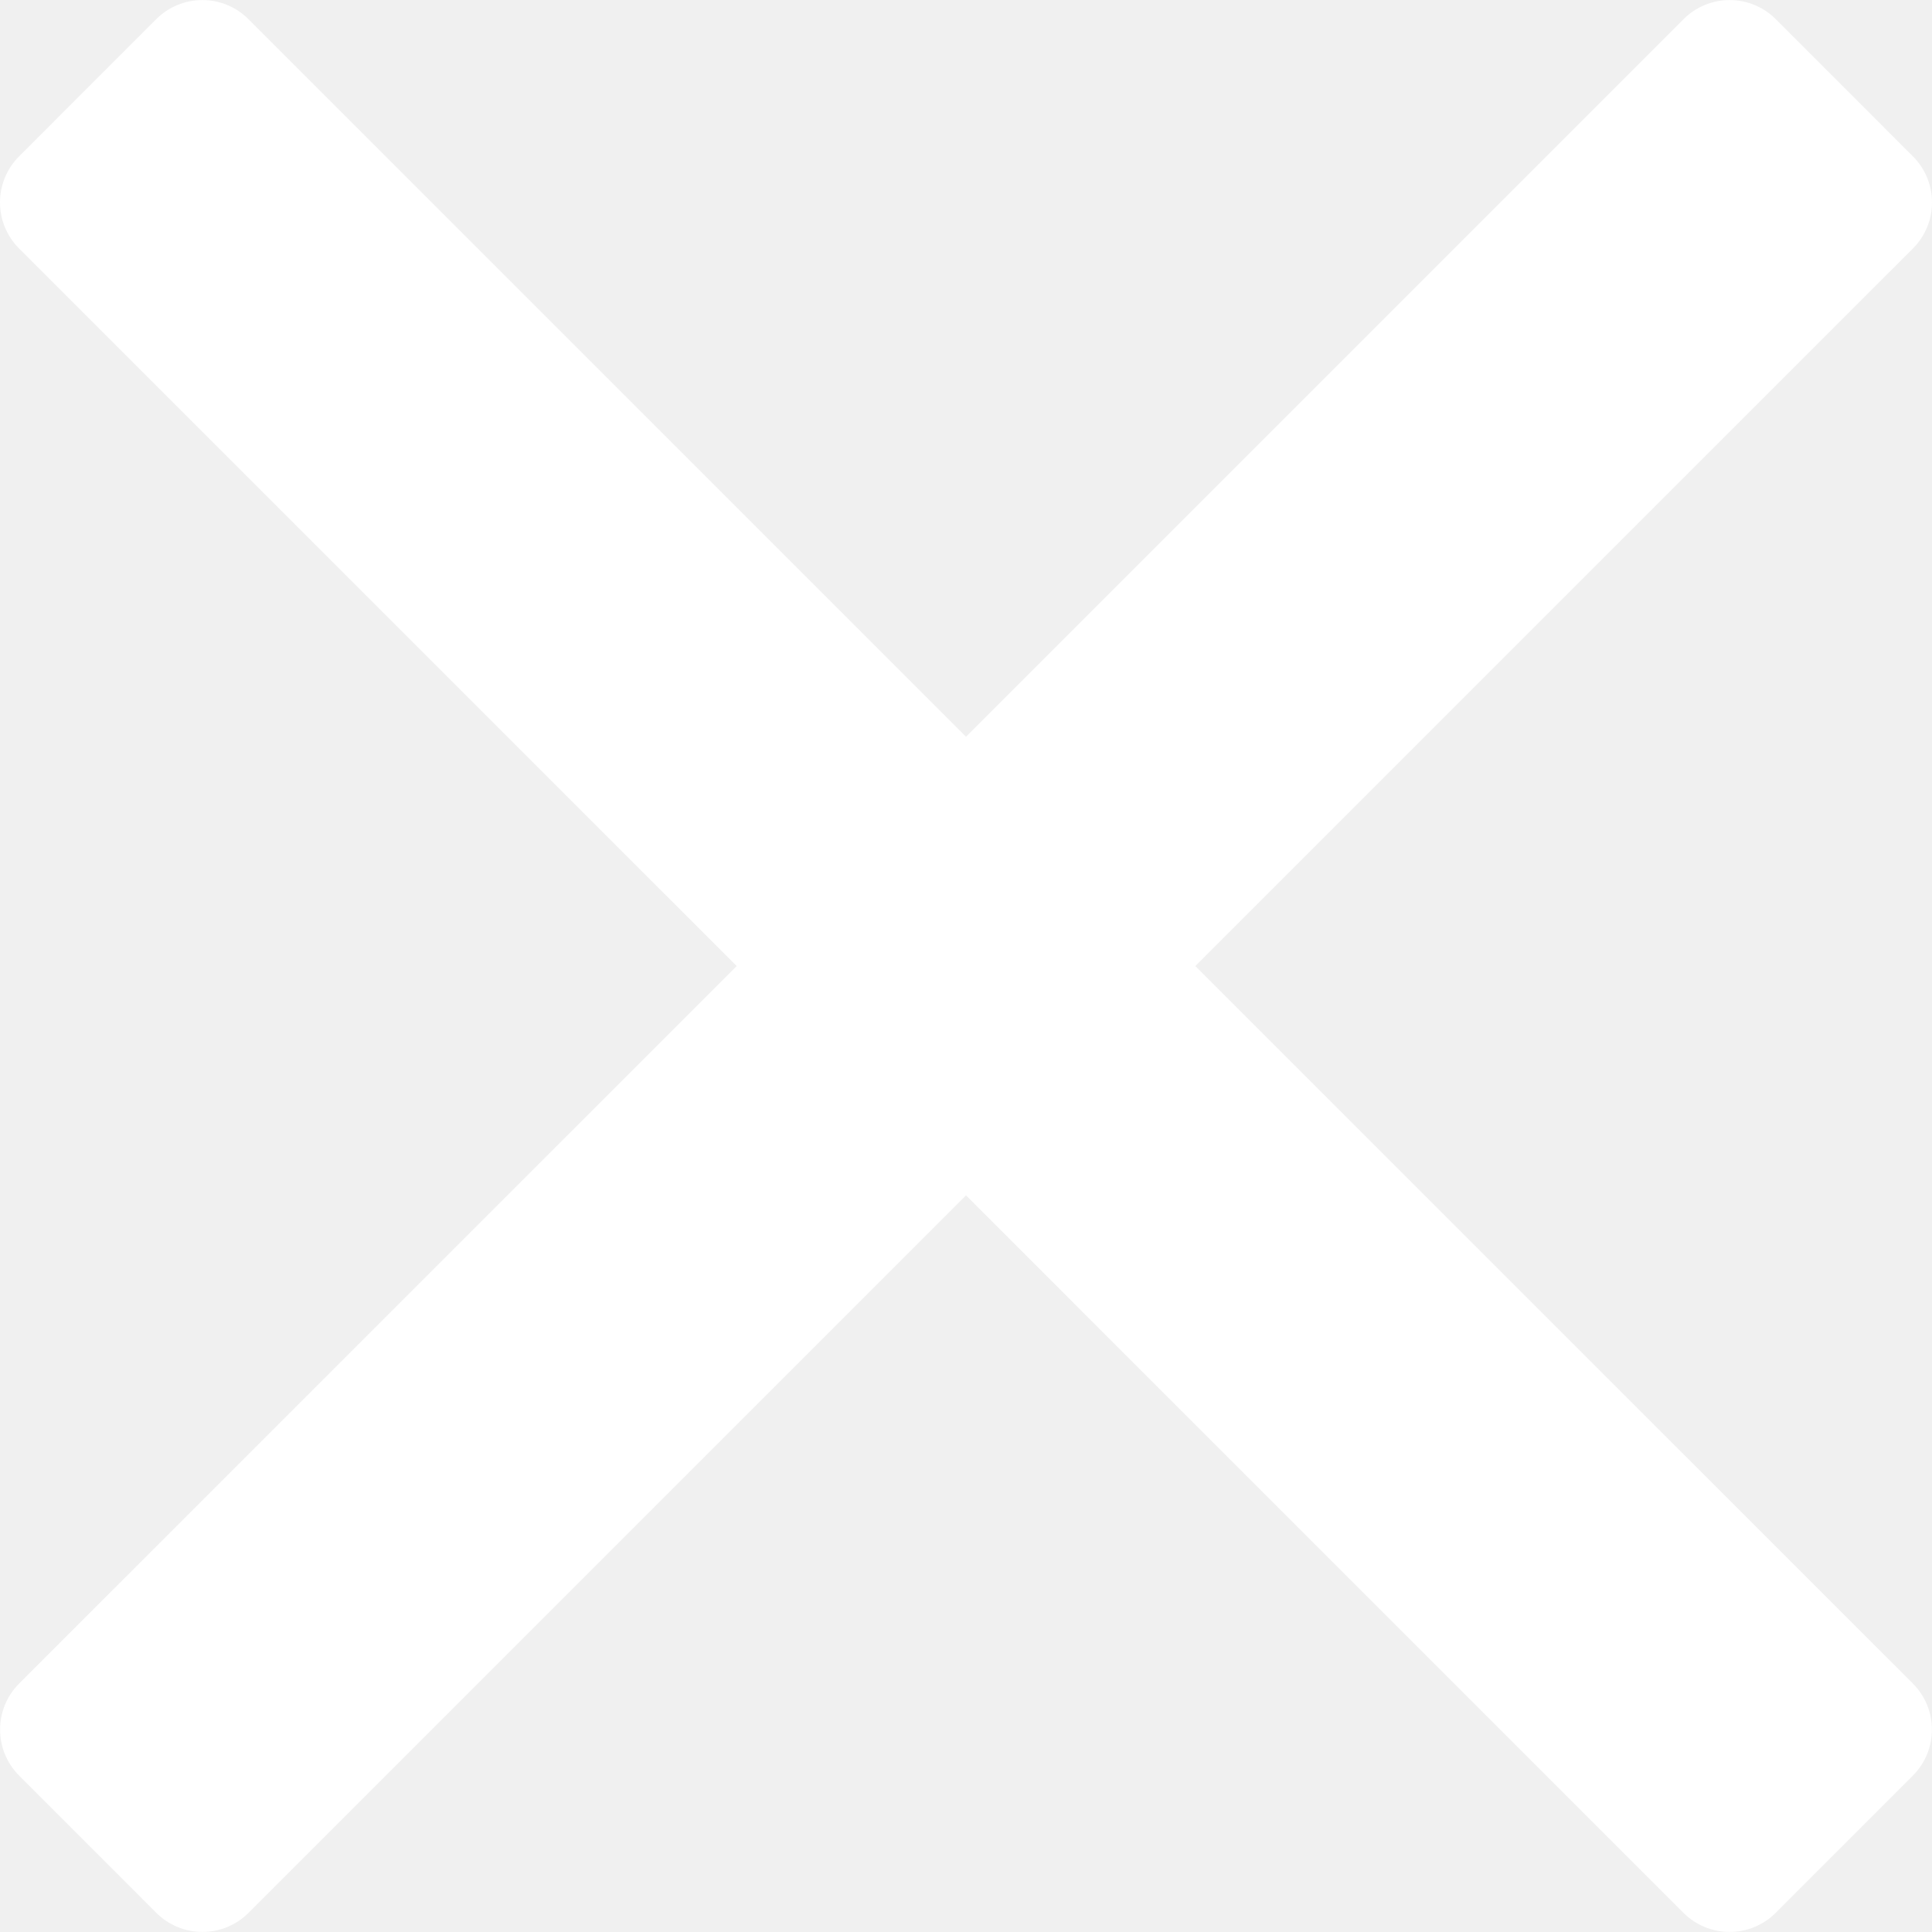
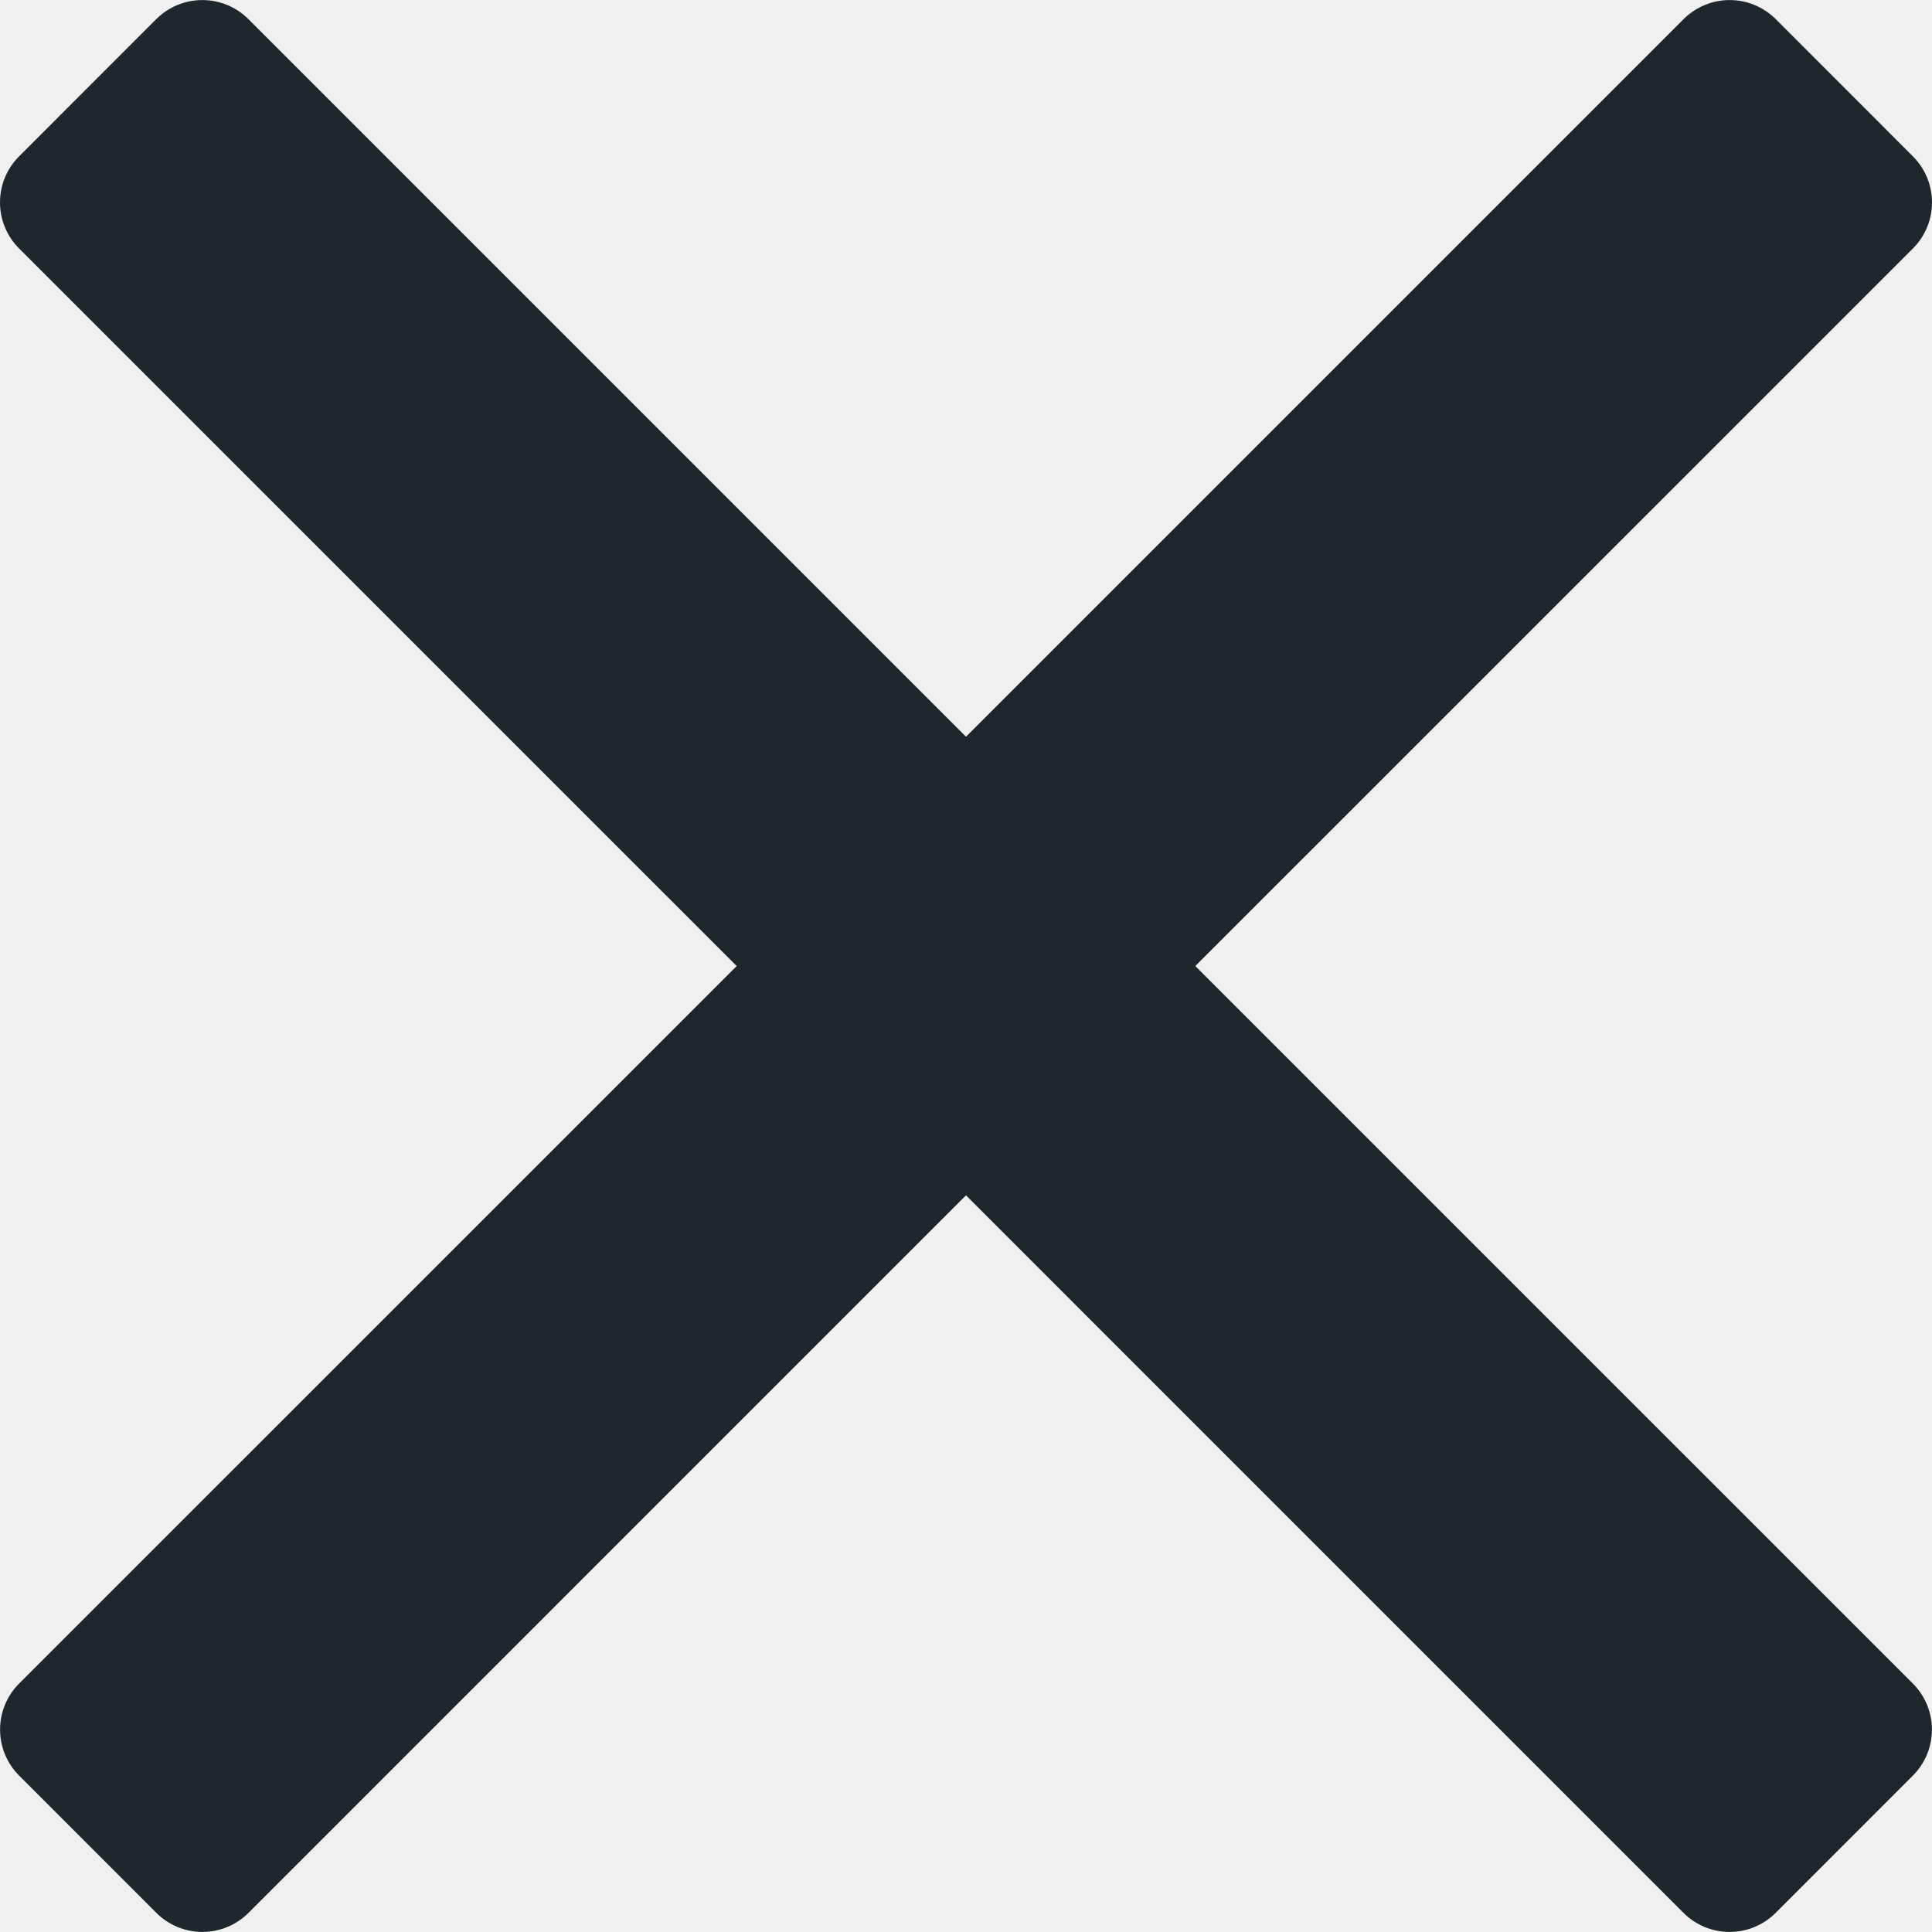
- <svg xmlns="http://www.w3.org/2000/svg" fill="#ffffff" height="800px" width="800px" version="1.1" id="Capa_1" viewBox="0 0 460.775 460.775" xml:space="preserve">
+ <svg xmlns="http://www.w3.org/2000/svg" fill="#1d272c" height="800px" width="800px" version="1.1" id="Capa_1" viewBox="0 0 460.775 460.775" xml:space="preserve">
  <path d="M285.08,230.397L456.218,59.27c6.076-6.077,6.076-15.911,0-21.986L423.511,4.565c-2.913-2.911-6.866-4.55-10.992-4.55  c-4.127,0-8.08,1.639-10.993,4.55l-171.138,171.14L59.25,4.565c-2.913-2.911-6.866-4.55-10.993-4.55  c-4.126,0-8.08,1.639-10.992,4.55L4.558,37.284c-6.077,6.075-6.077,15.909,0,21.986l171.138,171.128L4.575,401.505  c-6.074,6.077-6.074,15.911,0,21.986l32.709,32.719c2.911,2.911,6.865,4.55,10.992,4.55c4.127,0,8.08-1.639,10.994-4.55  l171.117-171.12l171.118,171.12c2.913,2.911,6.866,4.55,10.993,4.55c4.128,0,8.081-1.639,10.992-4.55l32.709-32.719  c6.074-6.075,6.074-15.909,0-21.986L285.08,230.397z" />
</svg>
